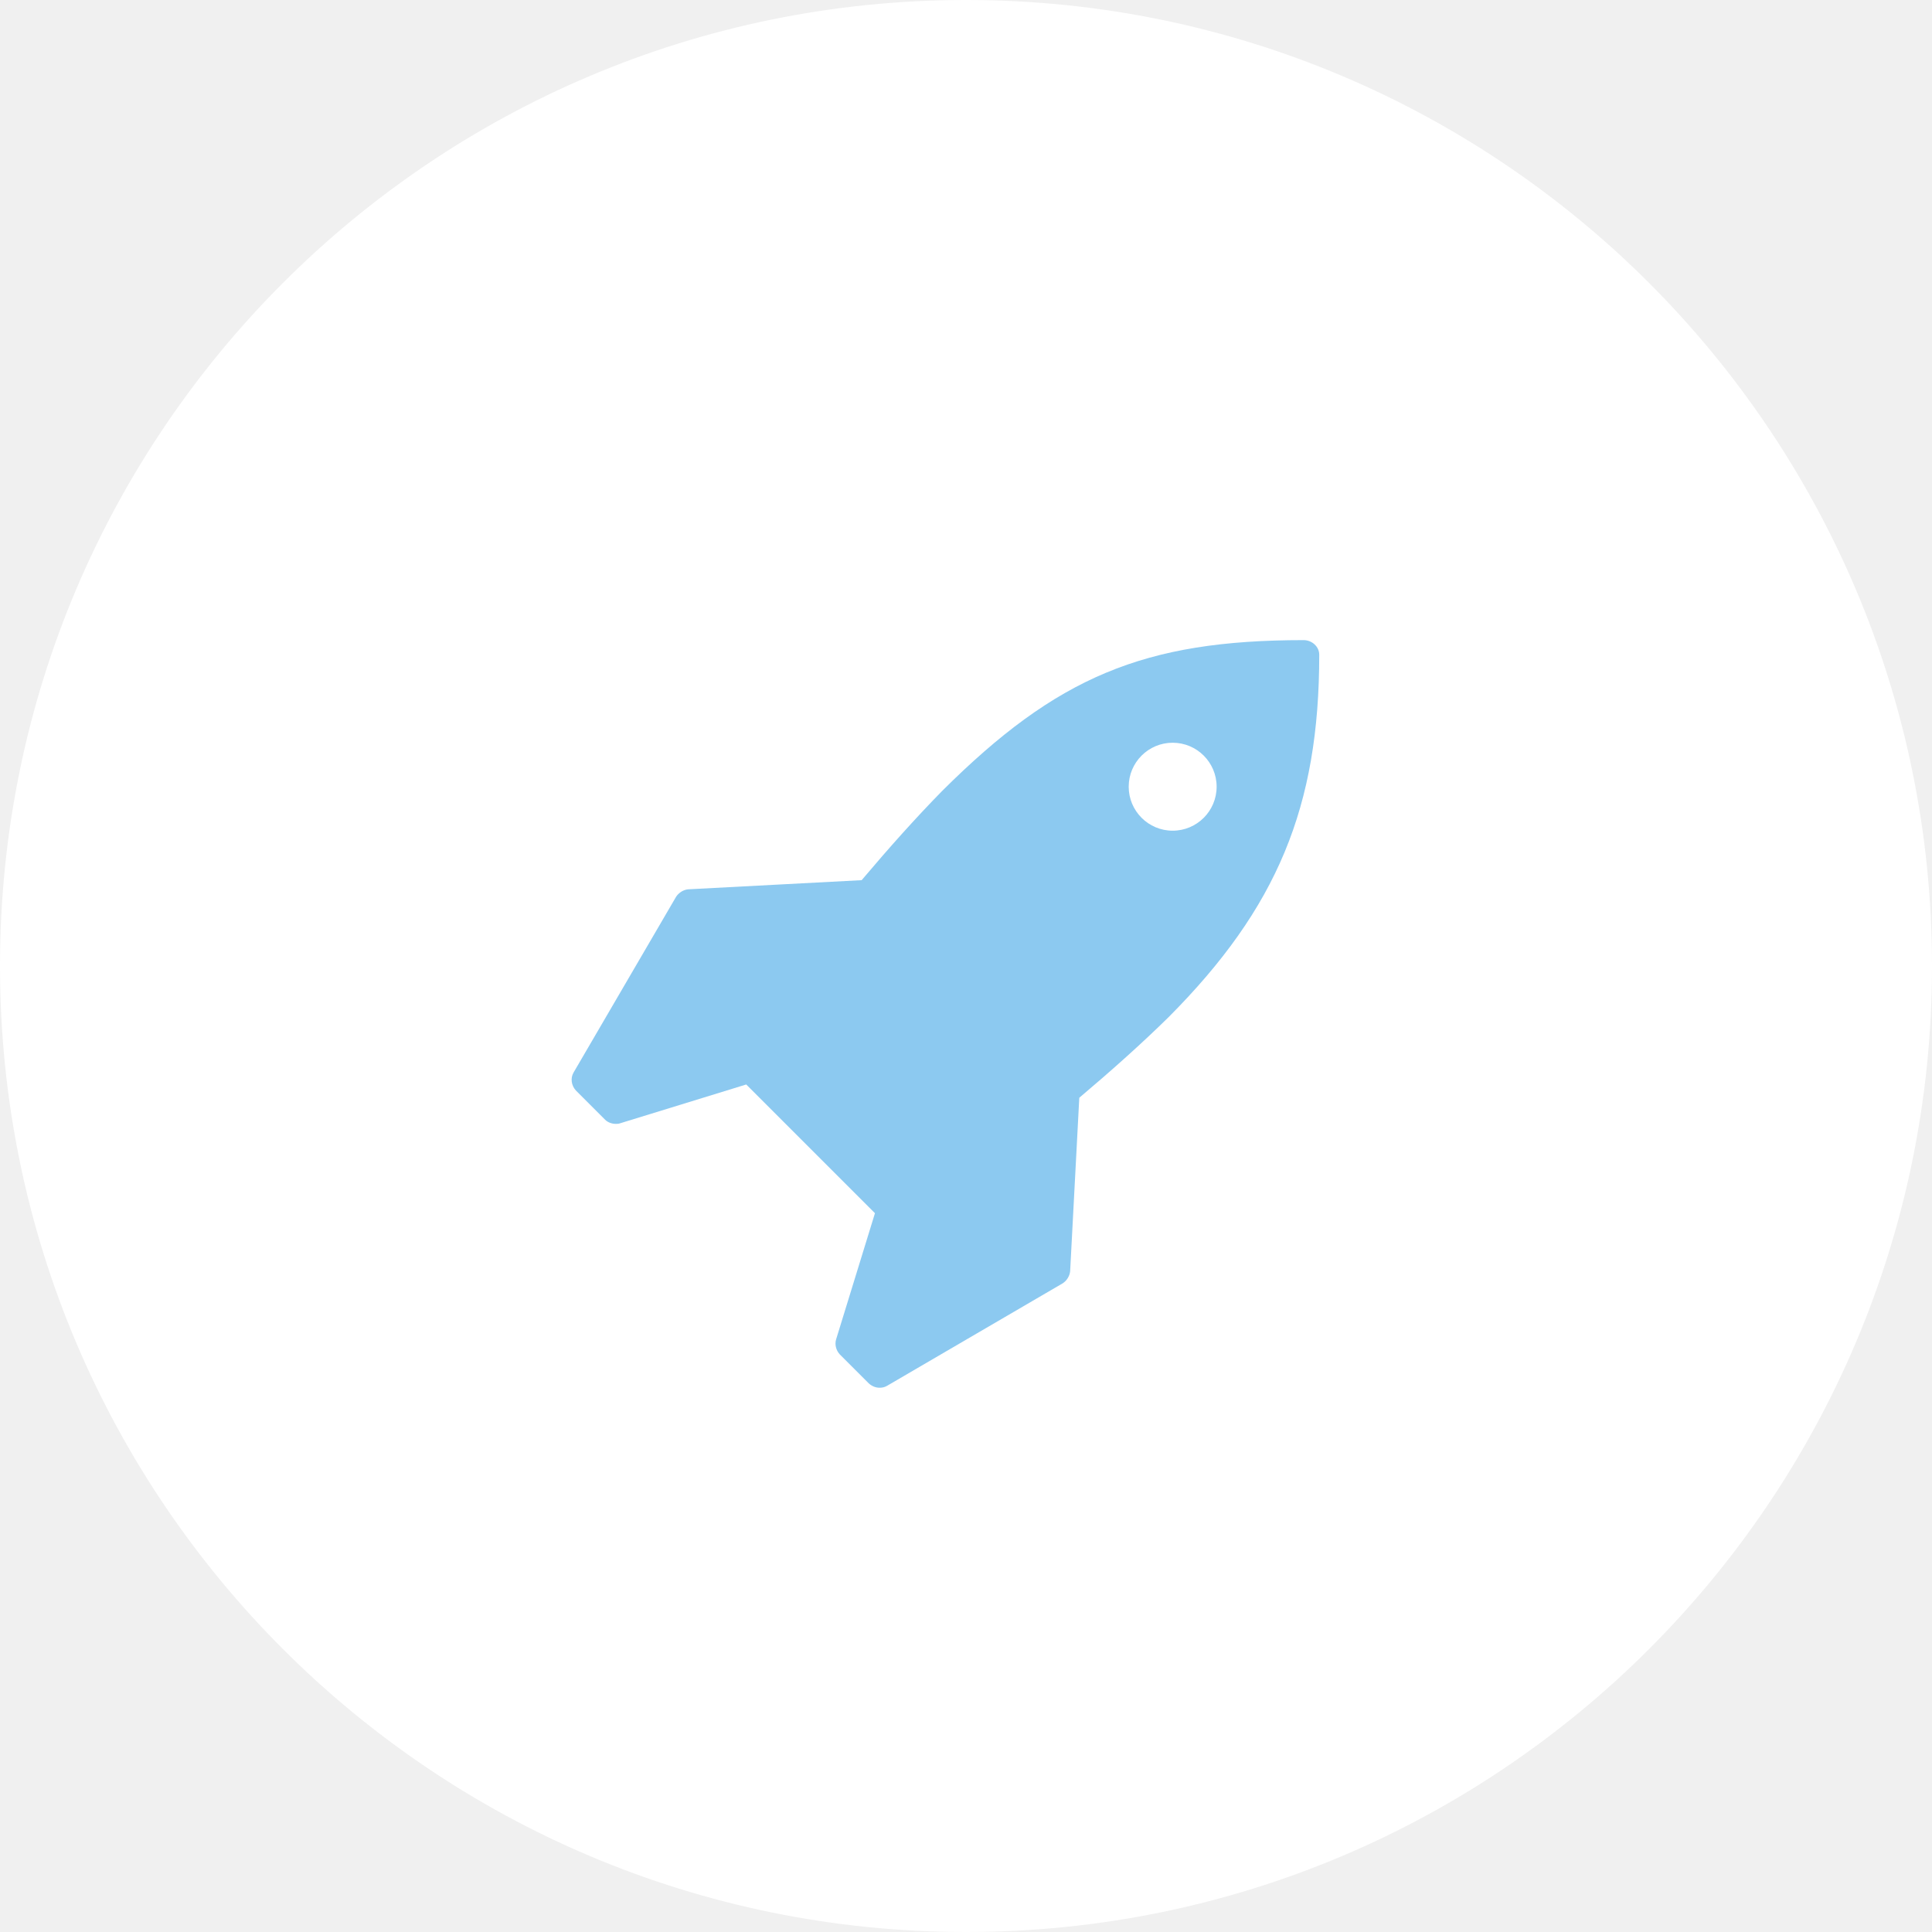
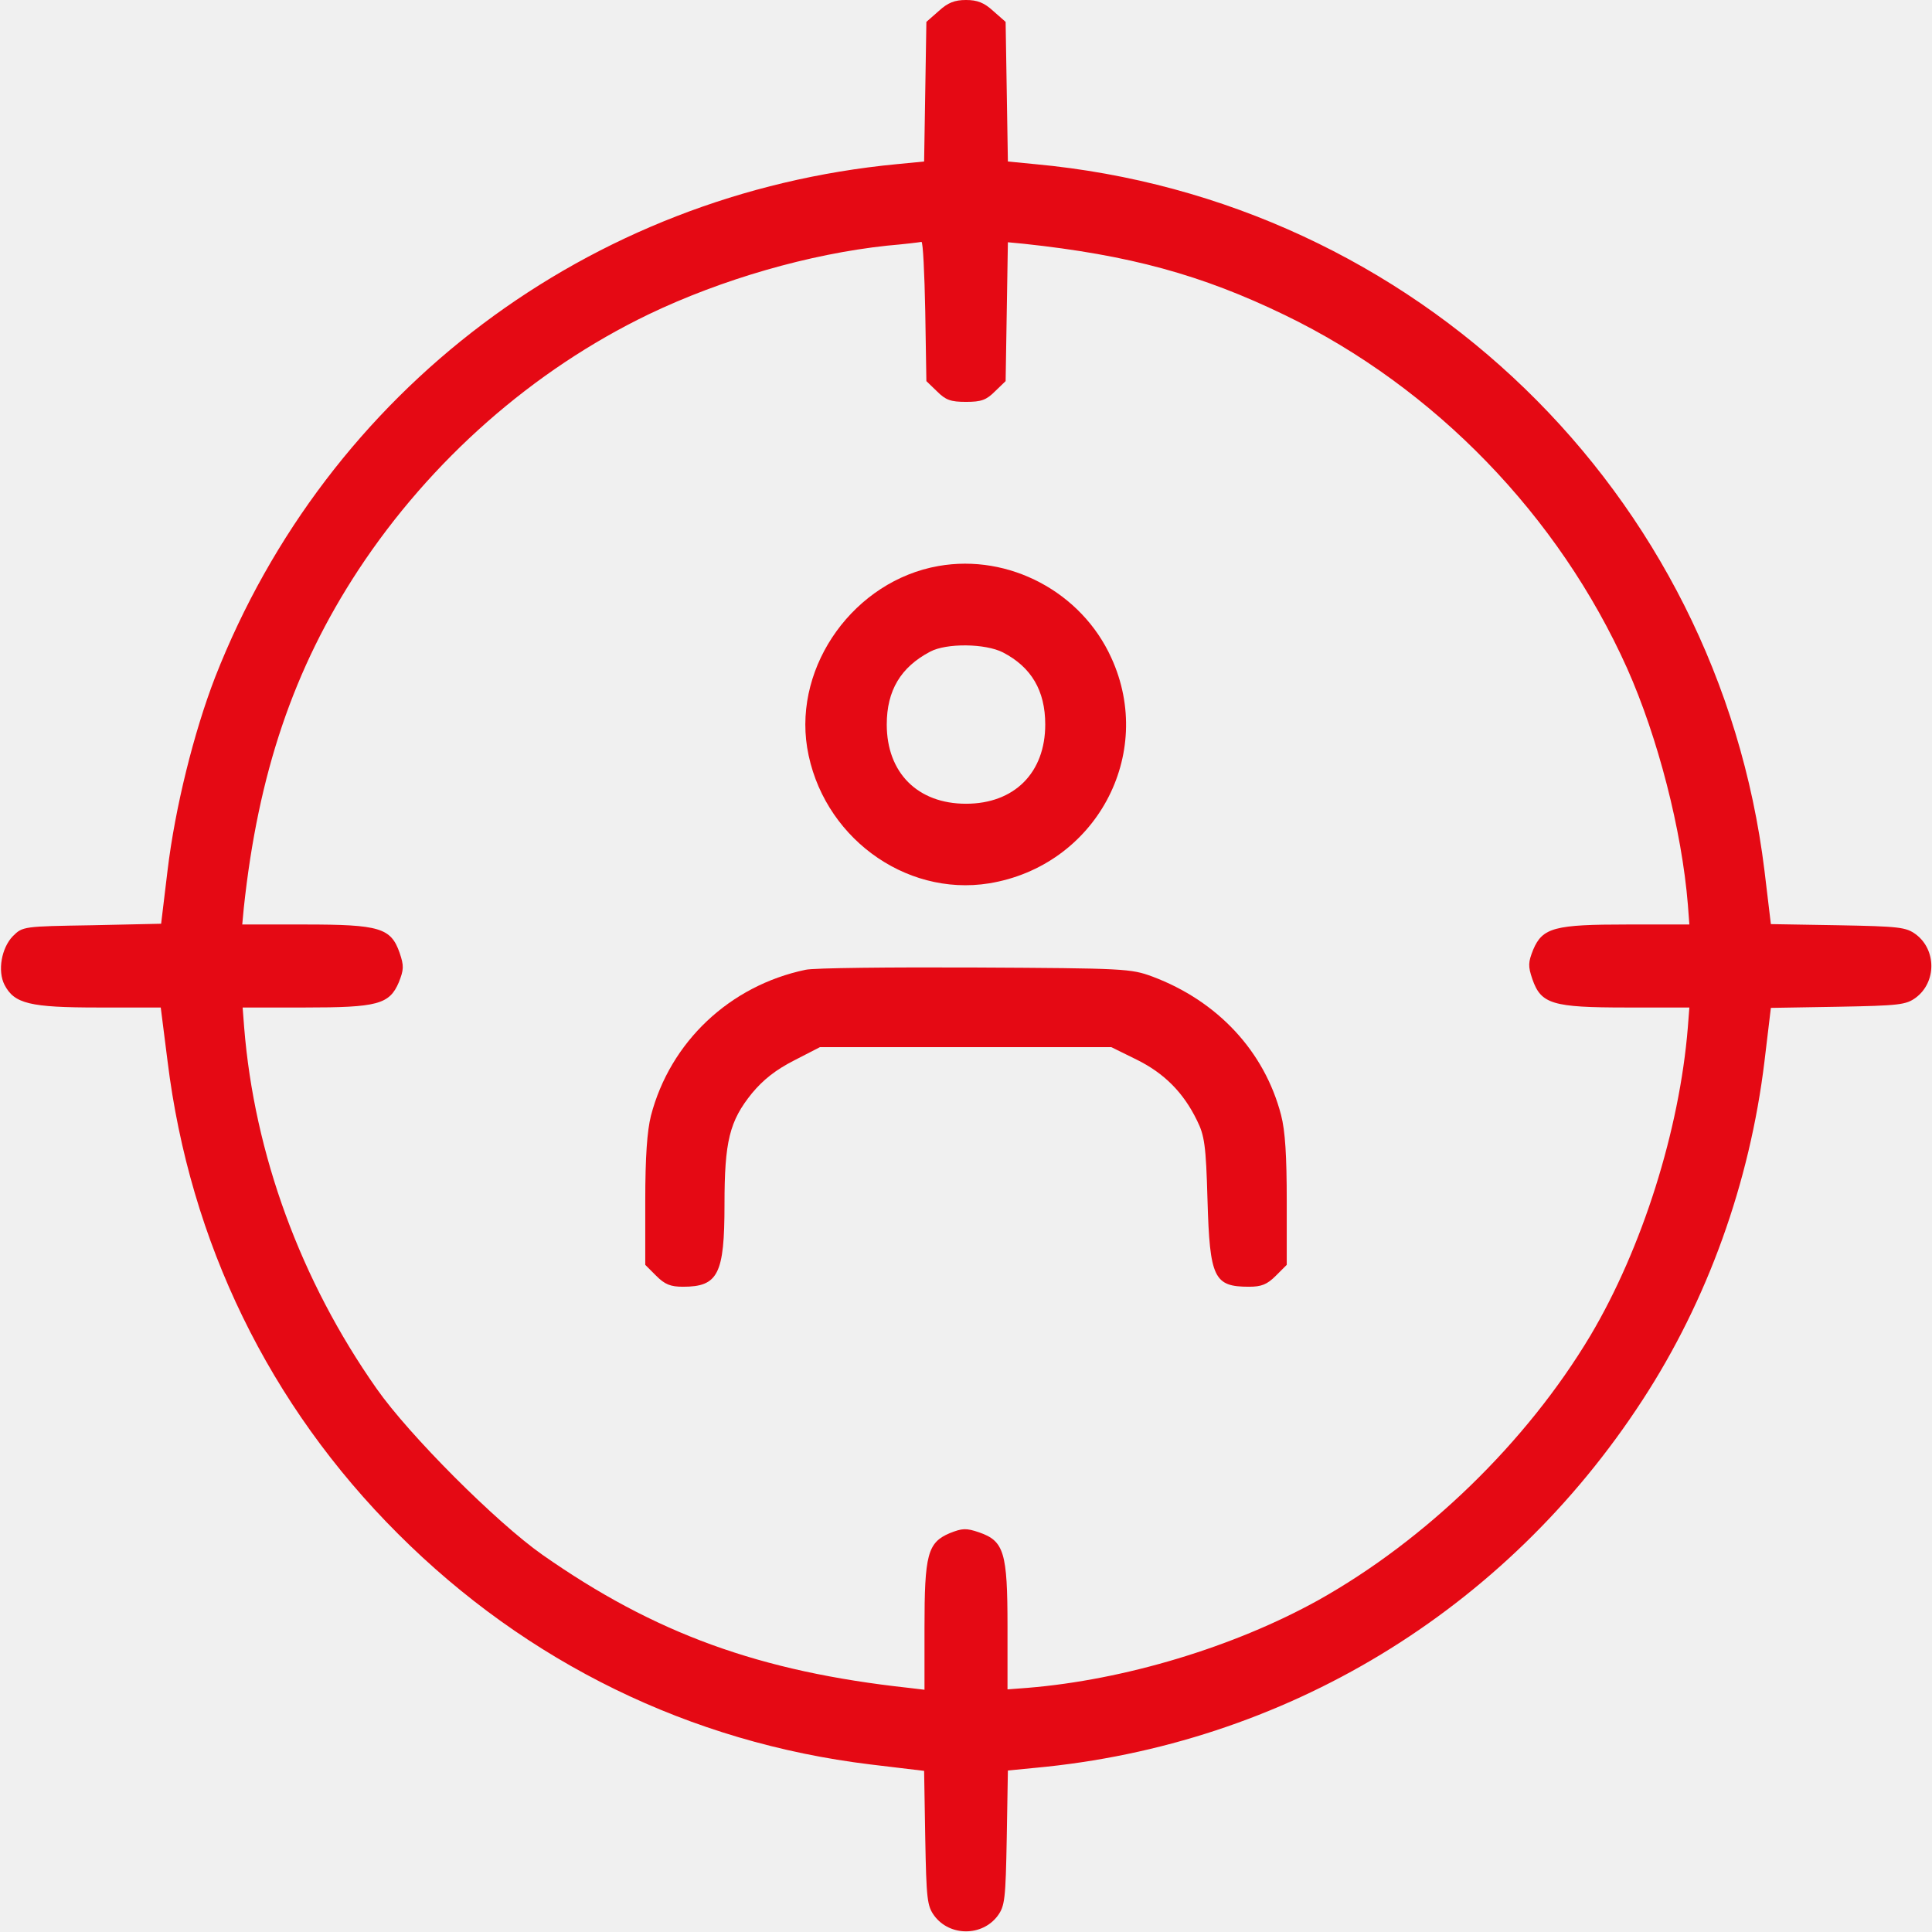
- <svg xmlns="http://www.w3.org/2000/svg" version="1.1" id="Layer_1" x="0px" y="0px" width="85px" height="85px" viewBox="0 0 80 80" enable-background="new 0 0 80 80" xml:space="preserve">
-   <g>
-     <path fill="#FFFFFF" d="M40,0c22.091,0,40,17.909,40,40S62.091,80,40,80S0,62.091,0,40S17.909,0,40,0z" />
-   </g>
-   <g>
-     <path fill="#8cc9f0" d="M50.378,32.576c0,1.005-0.815,1.821-1.821,1.821c-1.005,0-1.82-0.816-1.82-1.821    c0-1.005,0.815-1.821,1.82-1.821C49.563,30.755,50.378,31.571,50.378,32.576z M54.627,27.113c0-0.341-0.304-0.607-0.646-0.607    c-6.601,0-10.223,1.518-14.964,6.241c-1.081,1.1-2.2,2.352-3.338,3.699l-7.188,0.379c-0.19,0.019-0.379,0.133-0.493,0.304    l-4.249,7.284c-0.133,0.228-0.095,0.53,0.095,0.739l1.214,1.215c0.114,0.113,0.285,0.17,0.437,0.17c0.057,0,0.114,0,0.17-0.02    l5.235-1.611l5.33,5.33l-1.612,5.236c-0.057,0.209,0,0.437,0.152,0.606l1.214,1.214c0.133,0.114,0.284,0.171,0.436,0.171    c0.114,0,0.208-0.021,0.304-0.075l7.283-4.25c0.171-0.113,0.284-0.304,0.305-0.492l0.379-7.19c1.347-1.138,2.599-2.257,3.699-3.339    C52.882,37.603,54.627,33.411,54.627,27.113z" />
+ <svg xmlns="http://www.w3.org/2000/svg" version="1.0" width="100pt" height="100pt" viewBox="0 0 512 512" preserveAspectRatio="xMidYMid meet">
+   <g transform="translate(0,512) scale(0.1,-0.1)" fill="#E50914" stroke="none">
+     <path d="M2488 5091 l-33 -29 -3 -185 -3 -185 -72 -7 c-817 -78 -1509 -599 -1807 -1360 -56 -145 -106 -345 -126 -512 l-17 -141 -183 -4 c-182 -3 -184 -3 -210 -29 -30 -31 -41 -92 -22 -129 26 -50 67 -60 249 -60 l165 0 18 -142 c59 -479 269 -912 611 -1253 341 -341 774 -553 1252 -611 l142 -17 3 -178 c3 -162 5 -180 24 -206 41 -55 127 -55 168 0 19 26 21 44 24 207 l3 178 72 7 c661 61 1246 415 1610 975 172 264 284 575 323 897 l17 142 178 3 c162 3 180 5 206 24 55 41 55 127 0 168 -26 19 -44 21 -206 24 l-178 3 -17 142 c-123 1002 -925 1779 -1933 1872 l-72 7 -3 185 -3 185 -33 29 c-24 22 -42 29 -72 29 -30 0 -48 -7 -72 -29z m-36 -796 l3 -185 28 -27 c23 -23 36 -28 77 -28 41 0 54 5 77 28 l28 27 3 184 3 184 42 -4 c280 -30 471 -82 692 -189 397 -192 726 -532 907 -936 82 -184 145 -430 161 -626 l4 -53 -164 0 c-193 0 -225 -8 -250 -67 -13 -33 -14 -43 -2 -78 23 -66 53 -75 250 -75 l166 0 -4 -52 c-22 -273 -121 -586 -258 -817 -169 -283 -436 -542 -722 -702 -224 -124 -513 -211 -770 -232 l-53 -4 0 166 c0 197 -9 227 -75 250 -35 12 -45 11 -78 -2 -59 -25 -67 -57 -67 -251 l0 -164 -42 5 c-395 43 -673 144 -971 353 -121 85 -353 317 -439 440 -201 286 -324 621 -351 958 l-4 52 164 0 c193 0 225 8 250 67 13 33 14 43 2 78 -23 66 -53 75 -251 75 l-166 0 4 43 c38 357 132 635 304 897 191 290 462 529 769 677 194 93 426 160 632 182 46 4 87 9 91 10 4 0 8 -82 10 -184z" />
+     <path d="M2487 3620 c-222 -39 -383 -262 -348 -481 38 -233 257 -396 482 -360 282 46 442 341 324 598 -79 174 -271 276 -458 243z m171 -229 c75 -39 112 -101 112 -191 0 -128 -82 -210 -210 -210 -128 0 -210 82 -210 210 0 90 37 152 115 193 43 23 146 22 193 -2z" />
+     <path d="M2135 2550 c-201 -42 -359 -191 -410 -387 -10 -40 -15 -108 -15 -226 l0 -169 29 -29 c23 -23 38 -29 71 -29 93 0 110 33 110 218 0 167 13 221 73 295 30 36 63 62 112 87 l68 35 386 0 386 0 67 -33 c73 -36 124 -87 160 -161 20 -40 24 -66 28 -211 6 -207 17 -230 110 -230 33 0 48 6 71 29 l29 29 0 169 c0 119 -4 186 -15 228 -44 169 -168 302 -341 367 -57 21 -73 22 -469 24 -225 1 -428 -1 -450 -6z" />
  </g>
</svg>
